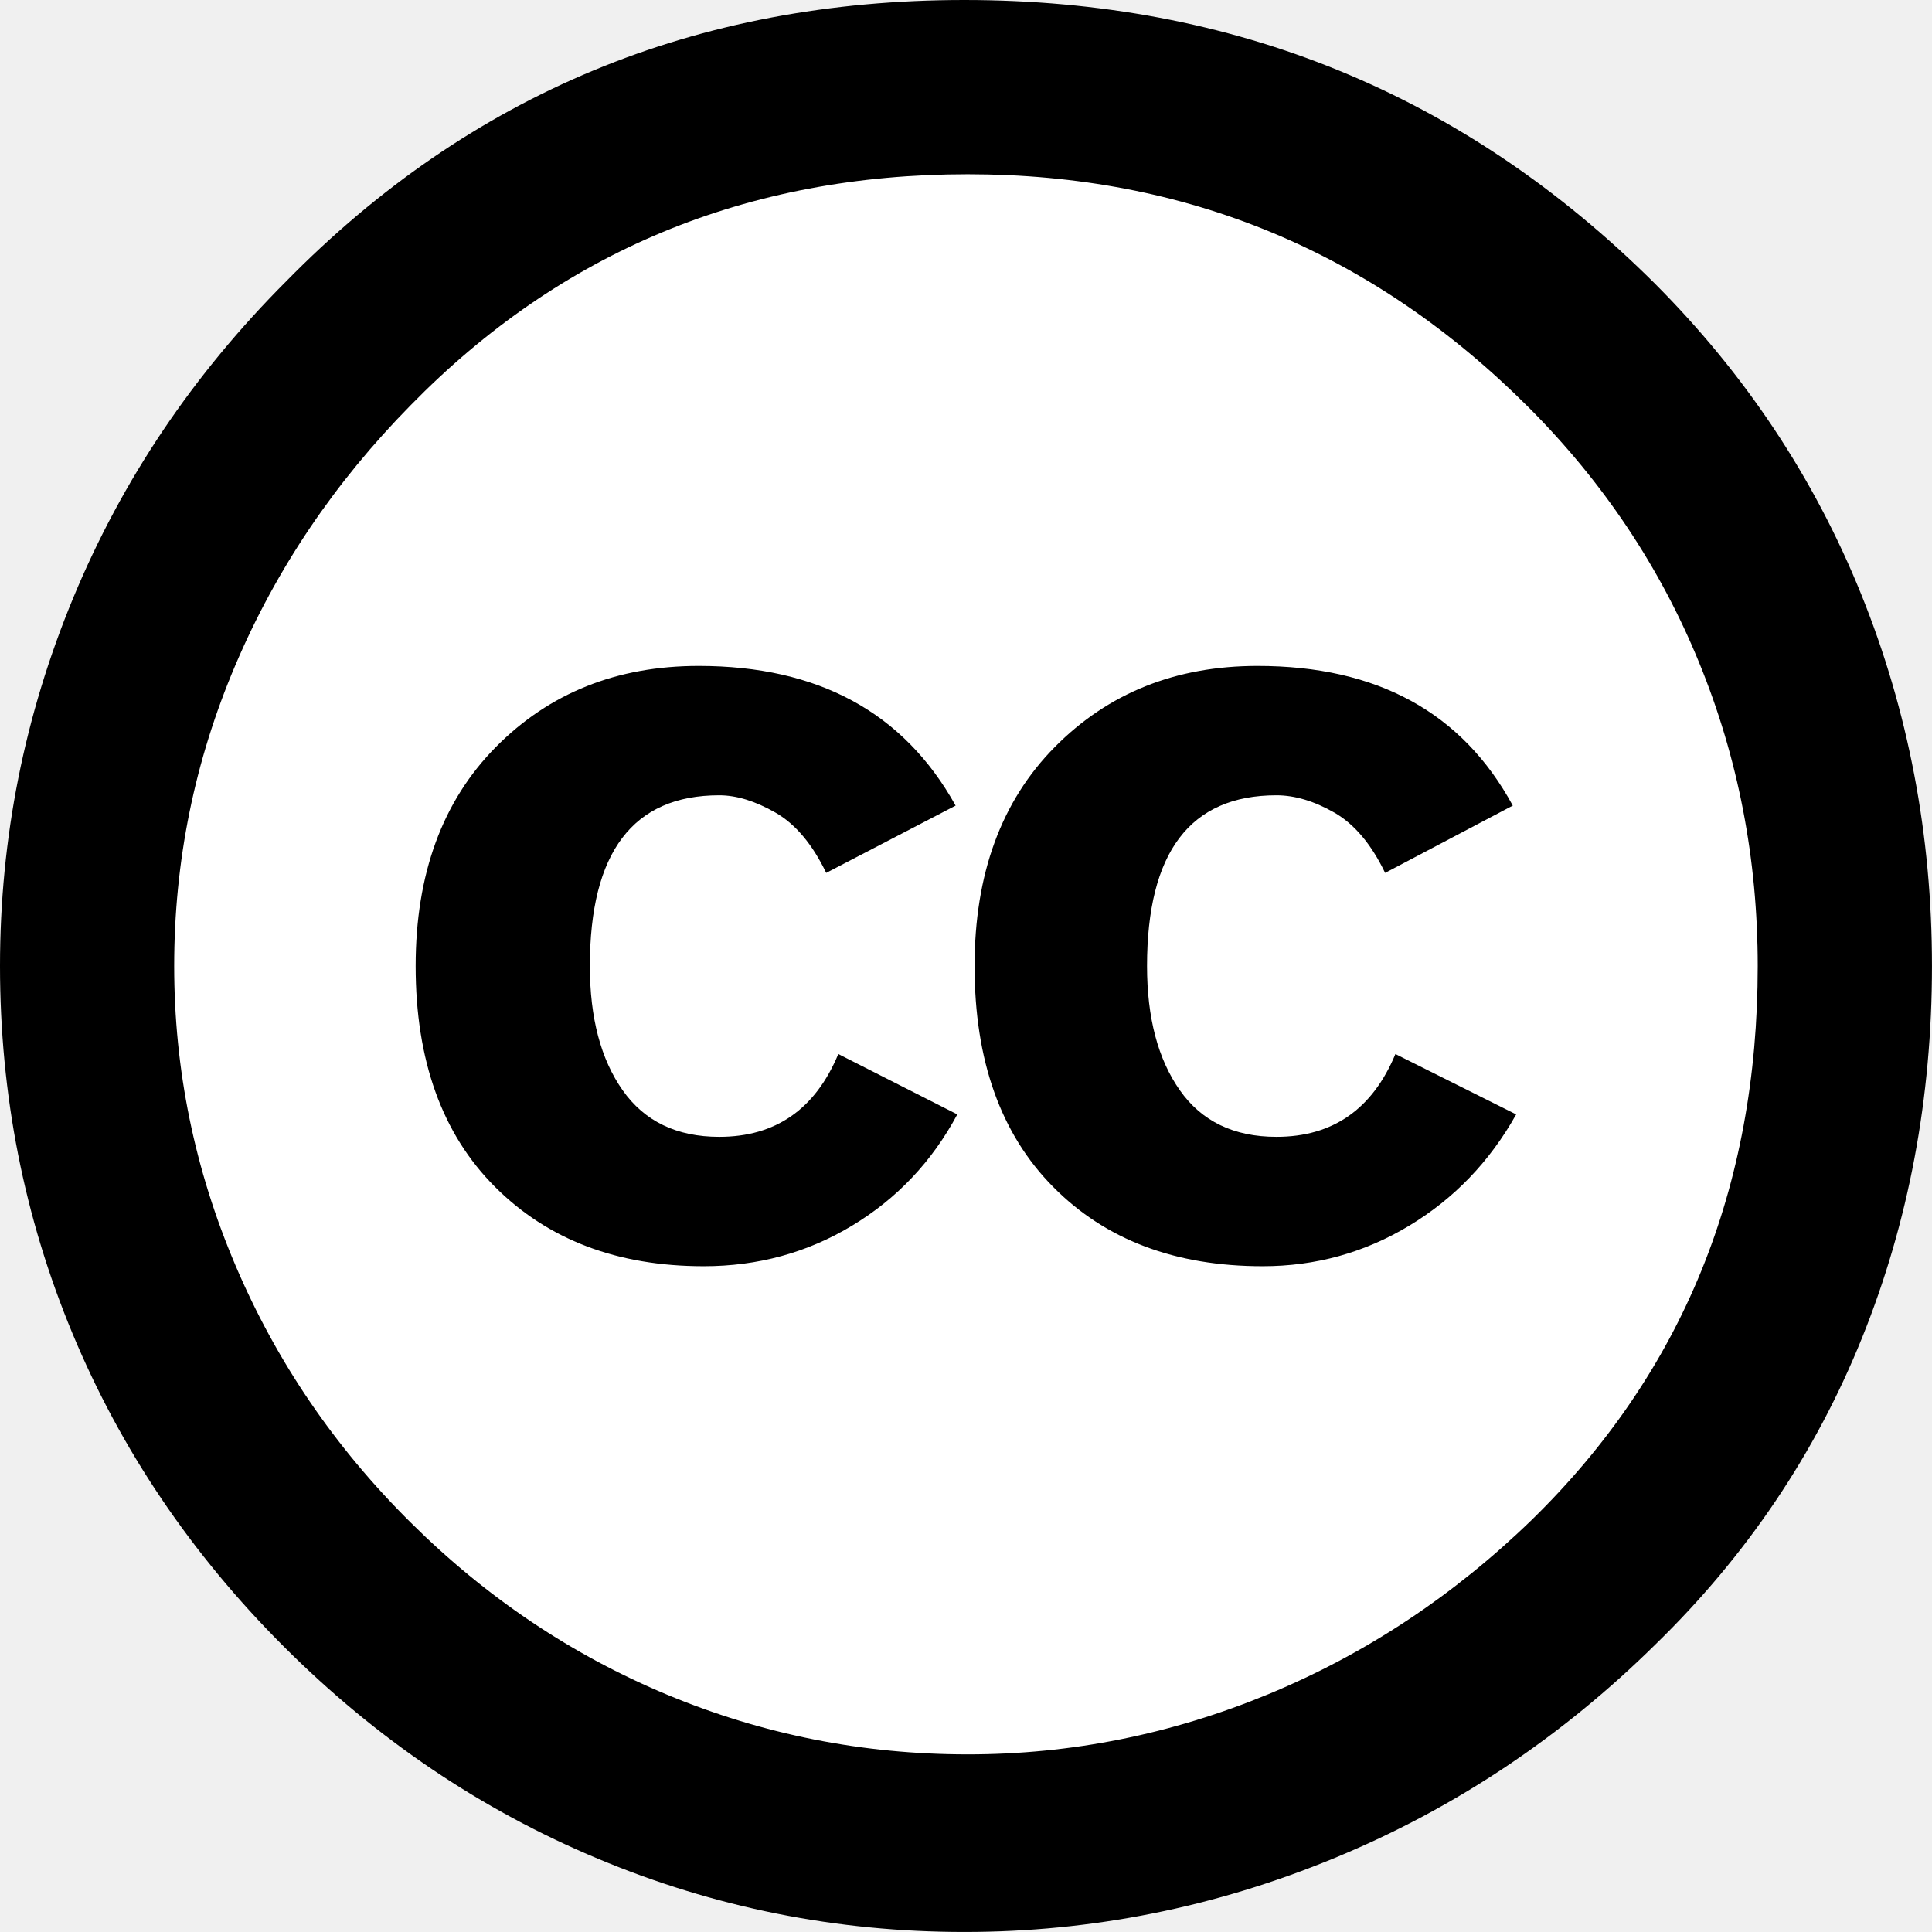
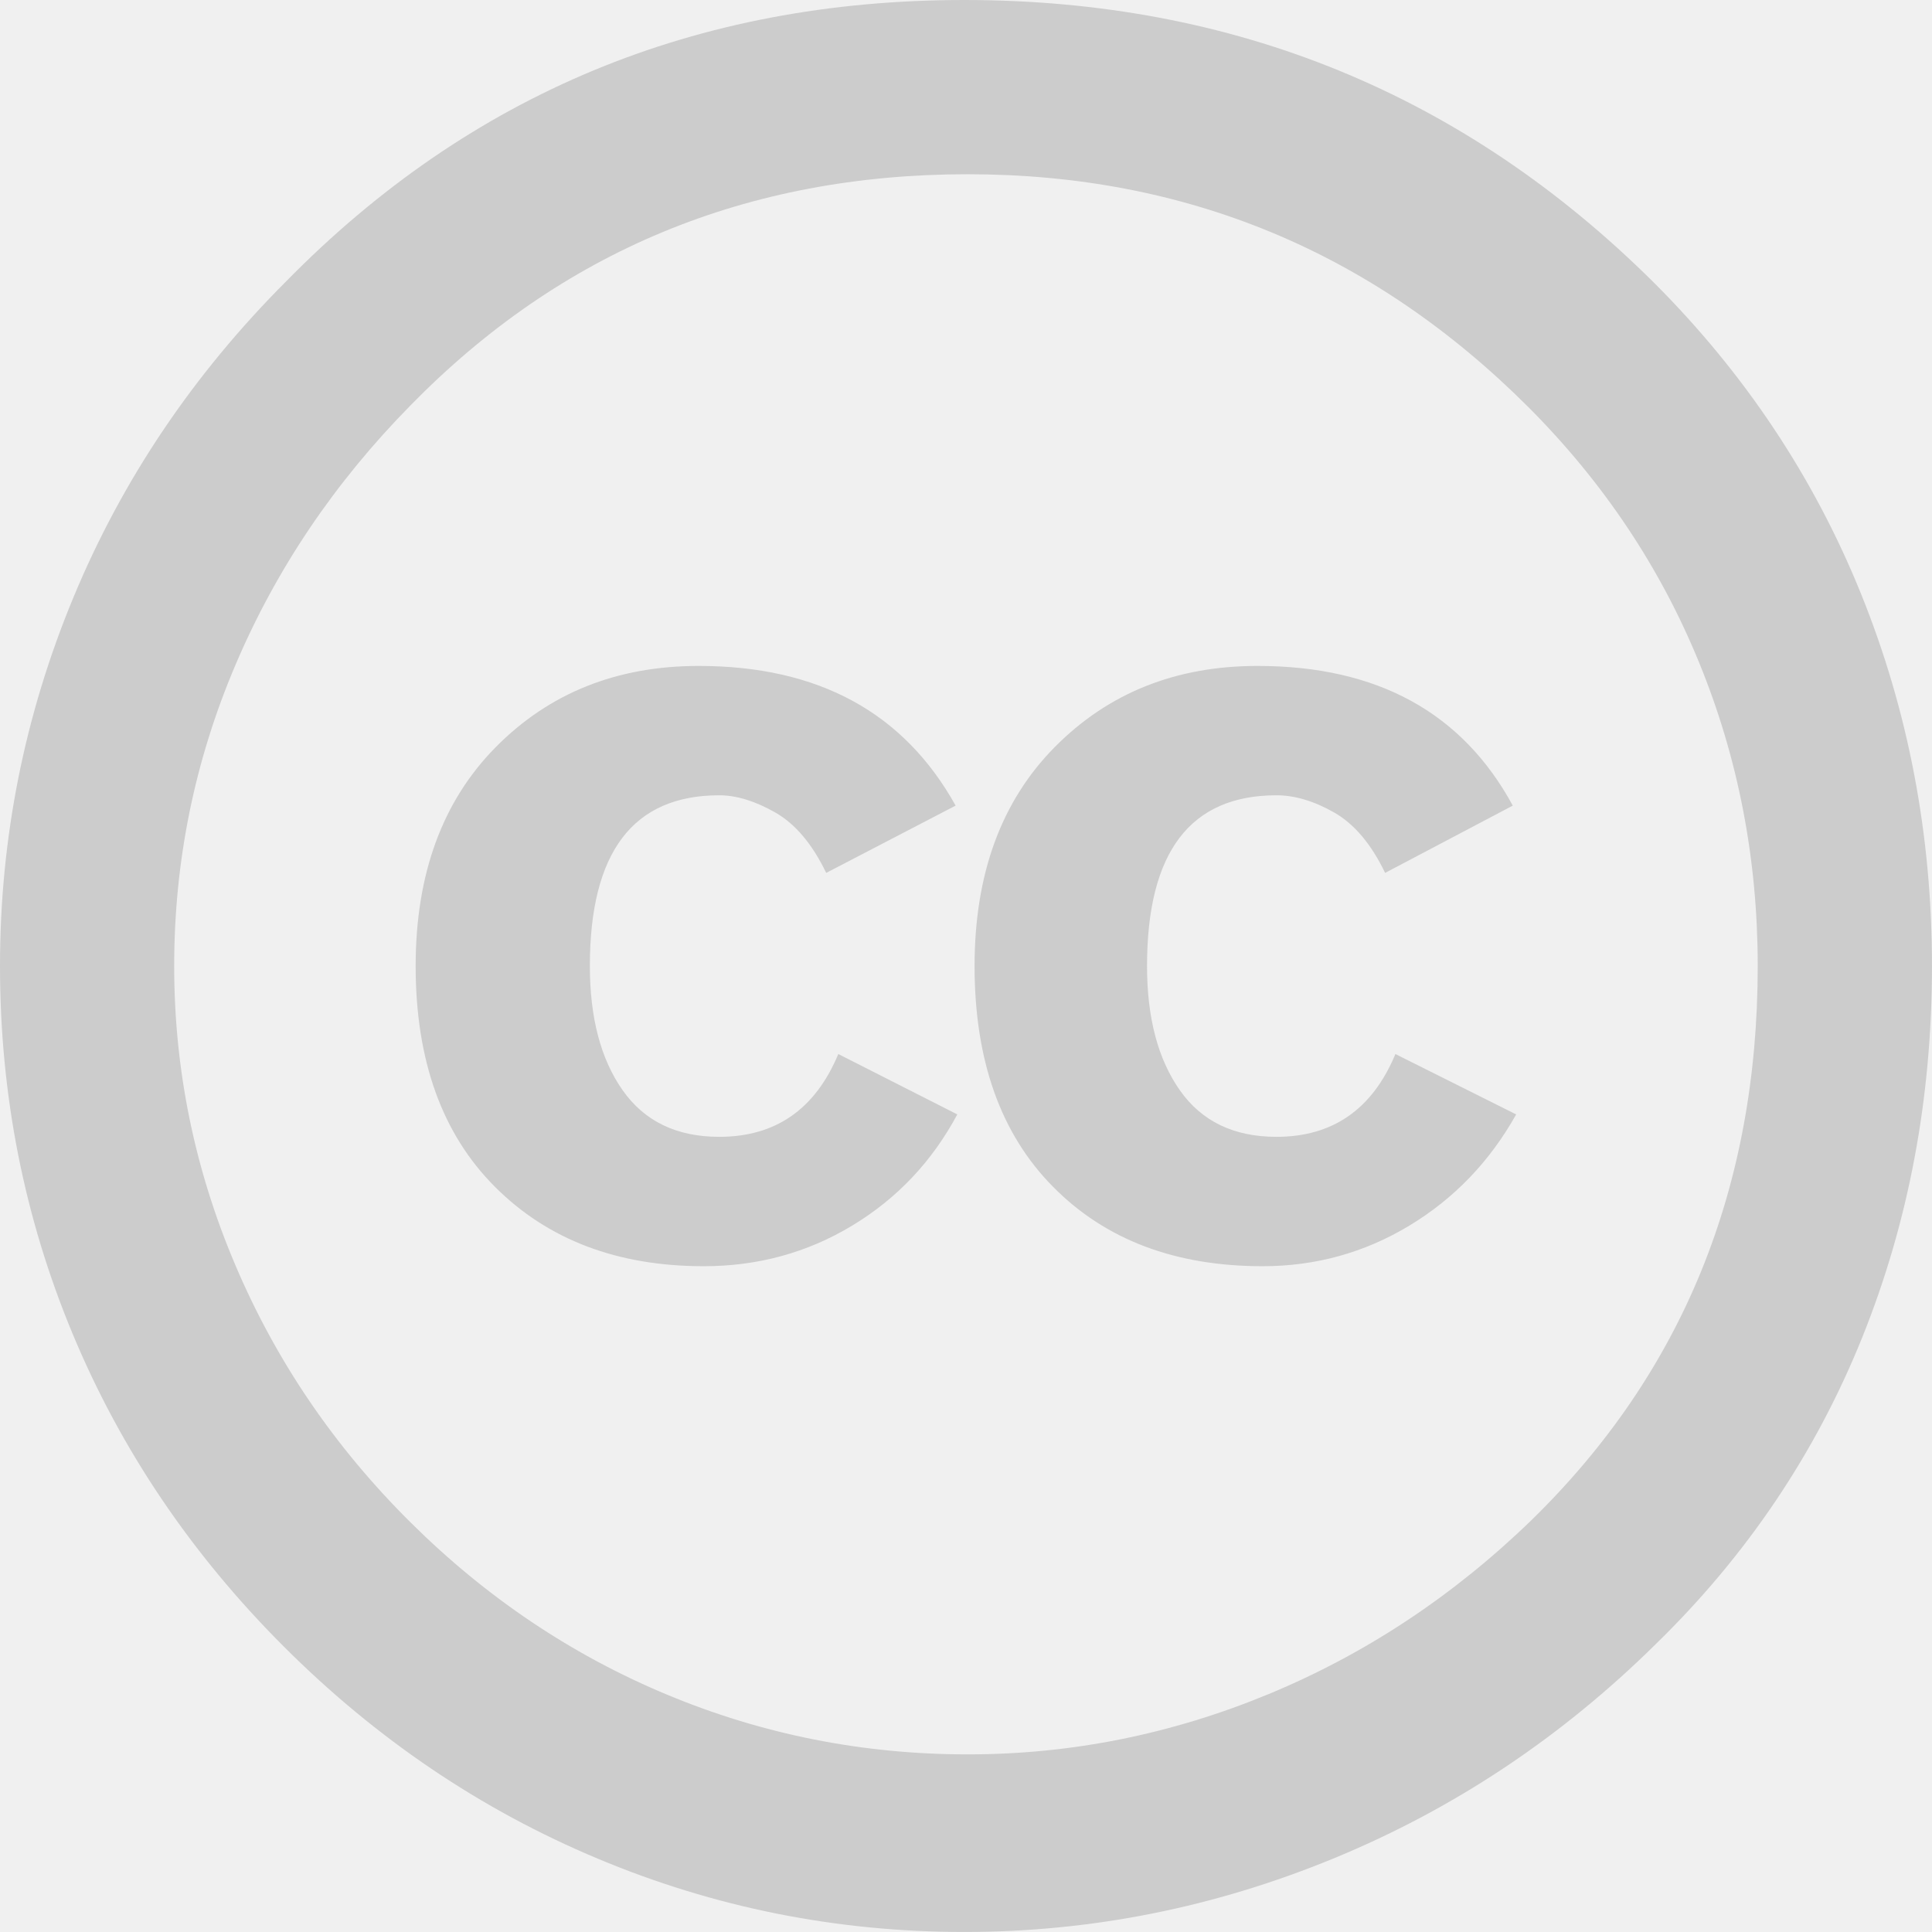
- <svg xmlns="http://www.w3.org/2000/svg" version="1.0" id="Layer_1" x="0px" y="0px" width="64px" height="64px" viewBox="5.5 -3.5 64 64" enable-background="new 5.5 -3.5 64 64" xml:space="preserve">
+ <svg xmlns="http://www.w3.org/2000/svg" version="1.0" id="Layer_1" x="0px" y="0px" width="30px" height="30px" viewBox="5.5 -3.5 64 64" enable-background="new 5.5 -3.5 64 64" xml:space="preserve">
  <g>
-     <circle fill="#FFFFFF" cx="37.785" cy="28.501" r="28.836" />
-     <path d="M37.441-3.5c8.951,0,16.572,3.125,22.857,9.372c3.008,3.009,5.295,6.448,6.857,10.314   c1.561,3.867,2.344,7.971,2.344,12.314c0,4.381-0.773,8.486-2.314,12.313c-1.543,3.828-3.82,7.21-6.828,10.143   c-3.123,3.085-6.666,5.448-10.629,7.086c-3.961,1.638-8.057,2.457-12.285,2.457s-8.276-0.808-12.143-2.429   c-3.866-1.618-7.333-3.961-10.4-7.027c-3.067-3.066-5.4-6.524-7-10.372S5.5,32.767,5.5,28.5c0-4.229,0.809-8.295,2.428-12.2   c1.619-3.905,3.972-7.4,7.057-10.486C21.08-0.394,28.565-3.5,37.441-3.5z M37.557,2.272c-7.314,0-13.467,2.553-18.458,7.657   c-2.515,2.553-4.448,5.419-5.8,8.6c-1.354,3.181-2.029,6.505-2.029,9.972c0,3.429,0.675,6.734,2.029,9.913   c1.353,3.183,3.285,6.021,5.8,8.516c2.514,2.496,5.351,4.399,8.515,5.715c3.161,1.314,6.476,1.971,9.943,1.971   c3.428,0,6.75-0.665,9.973-1.999c3.219-1.335,6.121-3.257,8.713-5.771c4.99-4.876,7.484-10.99,7.484-18.344   c0-3.543-0.648-6.895-1.943-10.057c-1.293-3.162-3.18-5.98-5.654-8.458C50.984,4.844,44.795,2.272,37.557,2.272z M37.156,23.187   l-4.287,2.229c-0.458-0.951-1.019-1.619-1.685-2c-0.667-0.38-1.286-0.571-1.858-0.571c-2.856,0-4.286,1.885-4.286,5.657   c0,1.714,0.362,3.084,1.085,4.113c0.724,1.029,1.791,1.544,3.201,1.544c1.867,0,3.181-0.915,3.944-2.743l3.942,2   c-0.838,1.563-2,2.791-3.486,3.686c-1.484,0.896-3.123,1.343-4.914,1.343c-2.857,0-5.163-0.875-6.915-2.629   c-1.752-1.752-2.628-4.19-2.628-7.313c0-3.048,0.886-5.466,2.657-7.257c1.771-1.79,4.009-2.686,6.715-2.686   C32.604,18.558,35.441,20.101,37.156,23.187z M55.613,23.187l-4.229,2.229c-0.457-0.951-1.02-1.619-1.686-2   c-0.668-0.38-1.307-0.571-1.914-0.571c-2.857,0-4.287,1.885-4.287,5.657c0,1.714,0.363,3.084,1.086,4.113   c0.723,1.029,1.789,1.544,3.201,1.544c1.865,0,3.18-0.915,3.941-2.743l4,2c-0.875,1.563-2.057,2.791-3.541,3.686   c-1.486,0.896-3.105,1.343-4.857,1.343c-2.896,0-5.209-0.875-6.941-2.629c-1.736-1.752-2.602-4.19-2.602-7.313   c0-3.048,0.885-5.466,2.658-7.257c1.77-1.79,4.008-2.686,6.713-2.686C51.117,18.558,53.938,20.101,55.613,23.187z" />
+     <path fill="#CCCCCC" d="M37.441-3.5c8.951,0,16.572,3.125,22.857,9.372c3.008,3.009,5.295,6.448,6.857,10.314   c1.561,3.867,2.344,7.971,2.344,12.314c0,4.381-0.773,8.486-2.314,12.313c-1.543,3.828-3.82,7.21-6.828,10.143   c-3.123,3.085-6.666,5.448-10.629,7.086c-3.961,1.638-8.057,2.457-12.285,2.457s-8.276-0.808-12.143-2.429   c-3.866-1.618-7.333-3.961-10.4-7.027c-3.067-3.066-5.4-6.524-7-10.372S5.5,32.767,5.5,28.5c0-4.229,0.809-8.295,2.428-12.2   c1.619-3.905,3.972-7.4,7.057-10.486C21.08-0.394,28.565-3.5,37.441-3.5z M37.557,2.272c-7.314,0-13.467,2.553-18.458,7.657   c-2.515,2.553-4.448,5.419-5.8,8.6c-1.354,3.181-2.029,6.505-2.029,9.972c0,3.429,0.675,6.734,2.029,9.913   c1.353,3.183,3.285,6.021,5.8,8.516c2.514,2.496,5.351,4.399,8.515,5.715c3.161,1.314,6.476,1.971,9.943,1.971   c3.428,0,6.75-0.665,9.973-1.999c3.219-1.335,6.121-3.257,8.713-5.771c4.99-4.876,7.484-10.99,7.484-18.344   c0-3.543-0.648-6.895-1.943-10.057c-1.293-3.162-3.18-5.98-5.654-8.458C50.984,4.844,44.795,2.272,37.557,2.272z M37.156,23.187   l-4.287,2.229c-0.458-0.951-1.019-1.619-1.685-2c-0.667-0.38-1.286-0.571-1.858-0.571c-2.856,0-4.286,1.885-4.286,5.657   c0,1.714,0.362,3.084,1.085,4.113c0.724,1.029,1.791,1.544,3.201,1.544c1.867,0,3.181-0.915,3.944-2.743l3.942,2   c-0.838,1.563-2,2.791-3.486,3.686c-1.484,0.896-3.123,1.343-4.914,1.343c-2.857,0-5.163-0.875-6.915-2.629   c-1.752-1.752-2.628-4.19-2.628-7.313c0-3.048,0.886-5.466,2.657-7.257c1.771-1.79,4.009-2.686,6.715-2.686   C32.604,18.558,35.441,20.101,37.156,23.187z M55.613,23.187l-4.229,2.229c-0.457-0.951-1.02-1.619-1.686-2   c-0.668-0.38-1.307-0.571-1.914-0.571c-2.857,0-4.287,1.885-4.287,5.657c0,1.714,0.363,3.084,1.086,4.113   c0.723,1.029,1.789,1.544,3.201,1.544c1.865,0,3.18-0.915,3.941-2.743l4,2c-0.875,1.563-2.057,2.791-3.541,3.686   c-1.486,0.896-3.105,1.343-4.857,1.343c-2.896,0-5.209-0.875-6.941-2.629c-1.736-1.752-2.602-4.19-2.602-7.313   c0-3.048,0.885-5.466,2.658-7.257c1.77-1.79,4.008-2.686,6.713-2.686C51.117,18.558,53.938,20.101,55.613,23.187z" />
  </g>
</svg>
